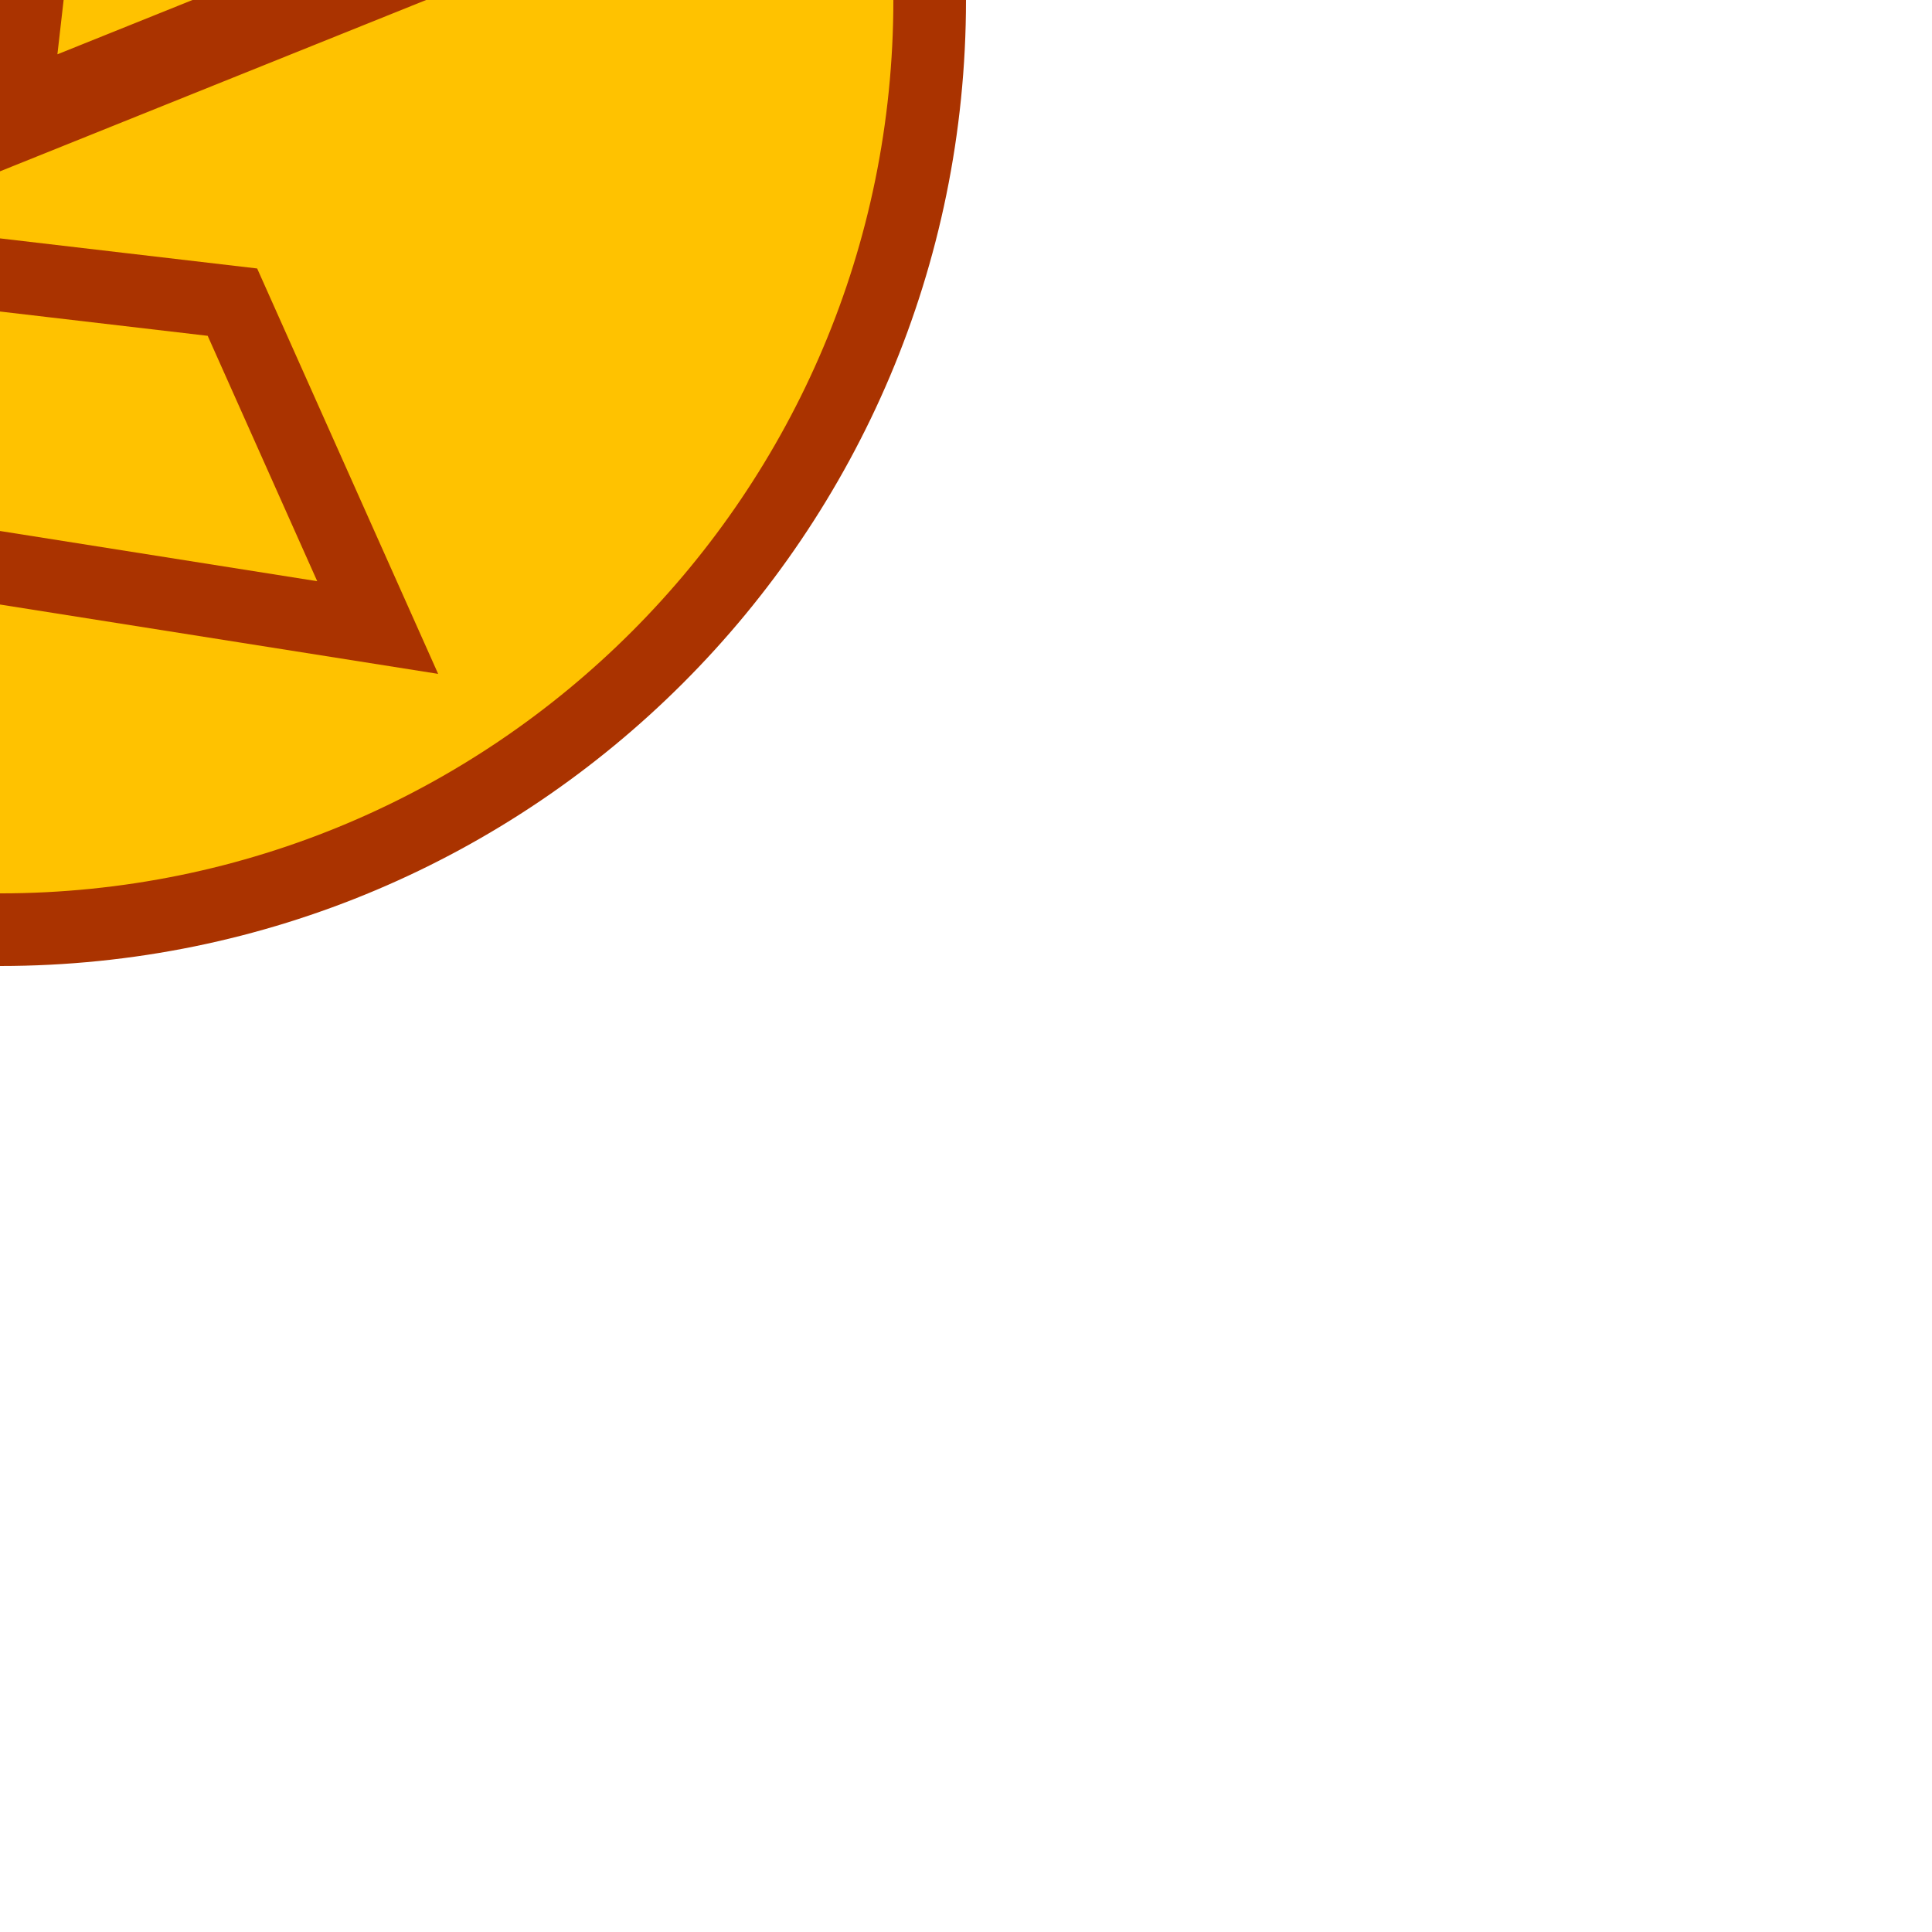
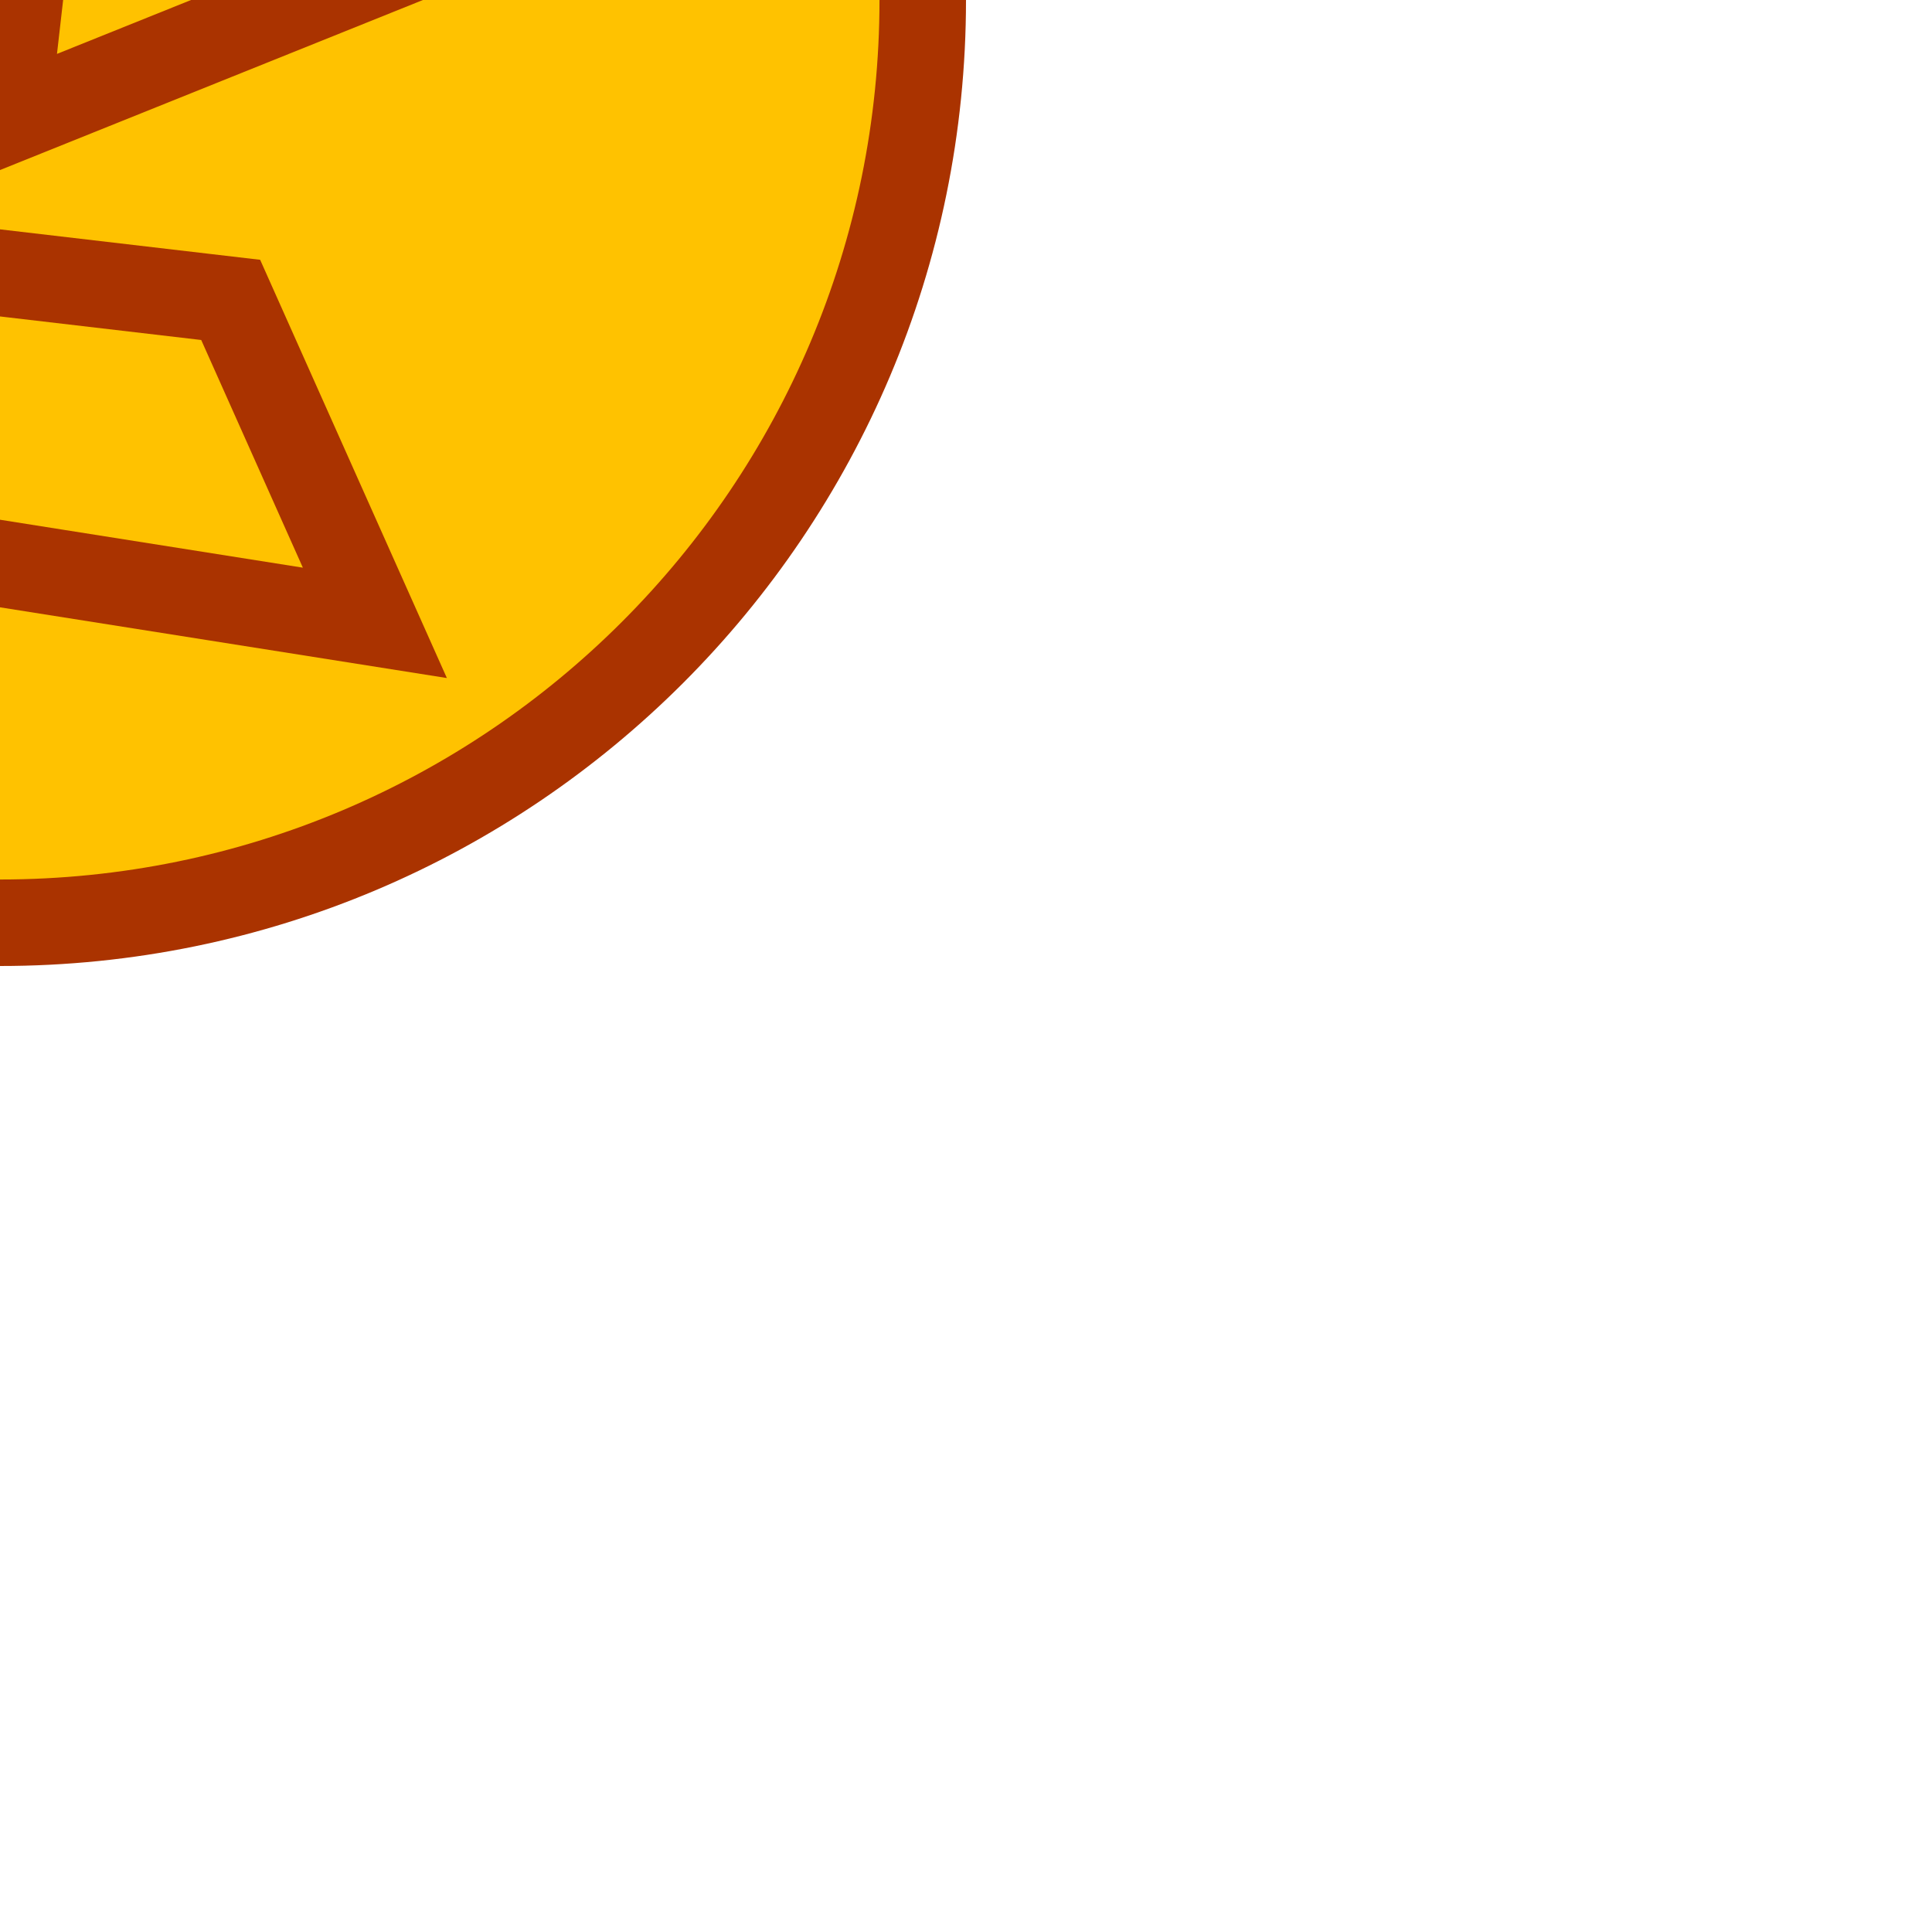
<svg version="1.1">
-   <circle id="character_base" fill="#ffc200ff" stroke="#aa3300ff" stroke-width="1.25" r="16" />
+   <circle id="character_base" fill="#ffc200ff" stroke="#aa3300ff" stroke-width="1.50" r="16" />
  <path id="left eye" fill="#00000000" stroke="#aa3300ff" stroke-width="1.50" d="M -10.00,-1.70 -10.20,-7.40 -3.80,-2.10 -3.00,1.50 Z" />
  <path id="right eye" fill="#00000000" stroke="#aa3300ff" stroke-width="1.50" d="M 0.10,2.10 0.50,-1.40 11.30,-8.00 9.80,-1.80 Z" />
-   <path id="mouth" fill="#00000000" stroke="#aa3300ff" stroke-width="1.25" d="M -5.40,4.10 -7.40,8.60 6.50,10.80 4.00,5.20 Z" />
+   <path id="mouth" fill="#00000000" stroke="#aa3300ff" stroke-width="1.50" d="M -5.40,4.10 -7.40,8.60 6.50,10.80 4.00,5.20 Z" />
</svg>
